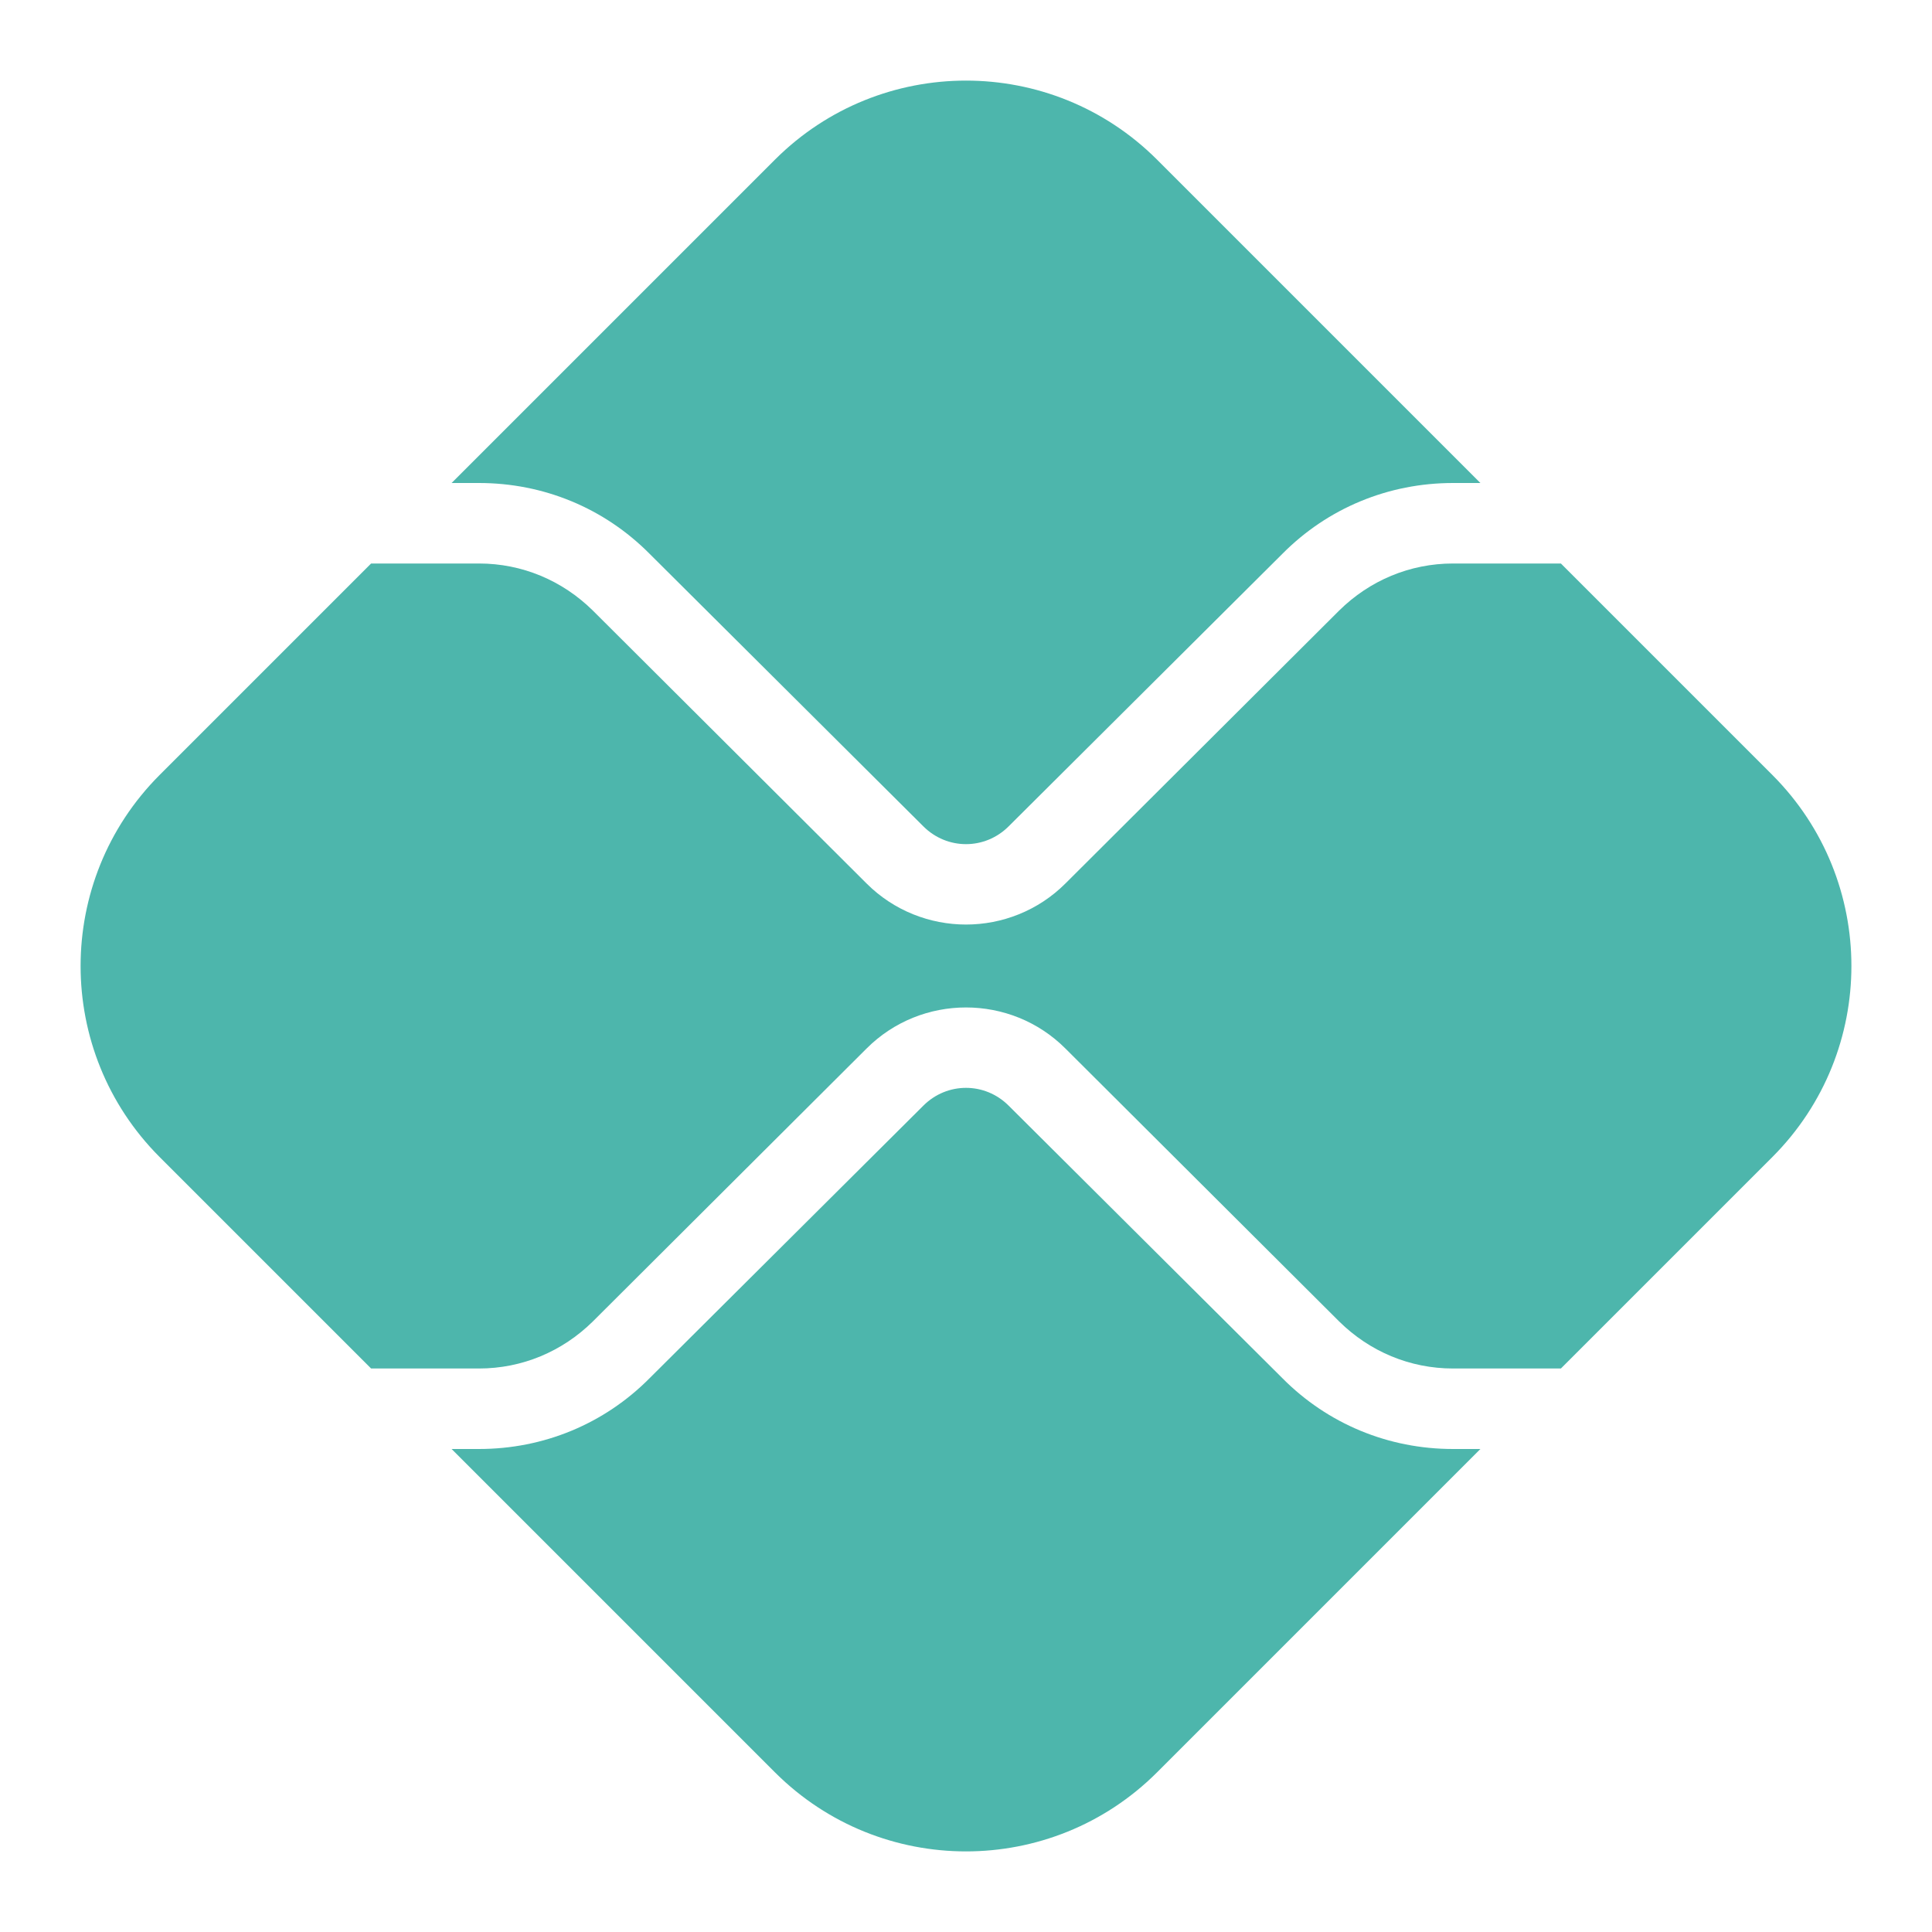
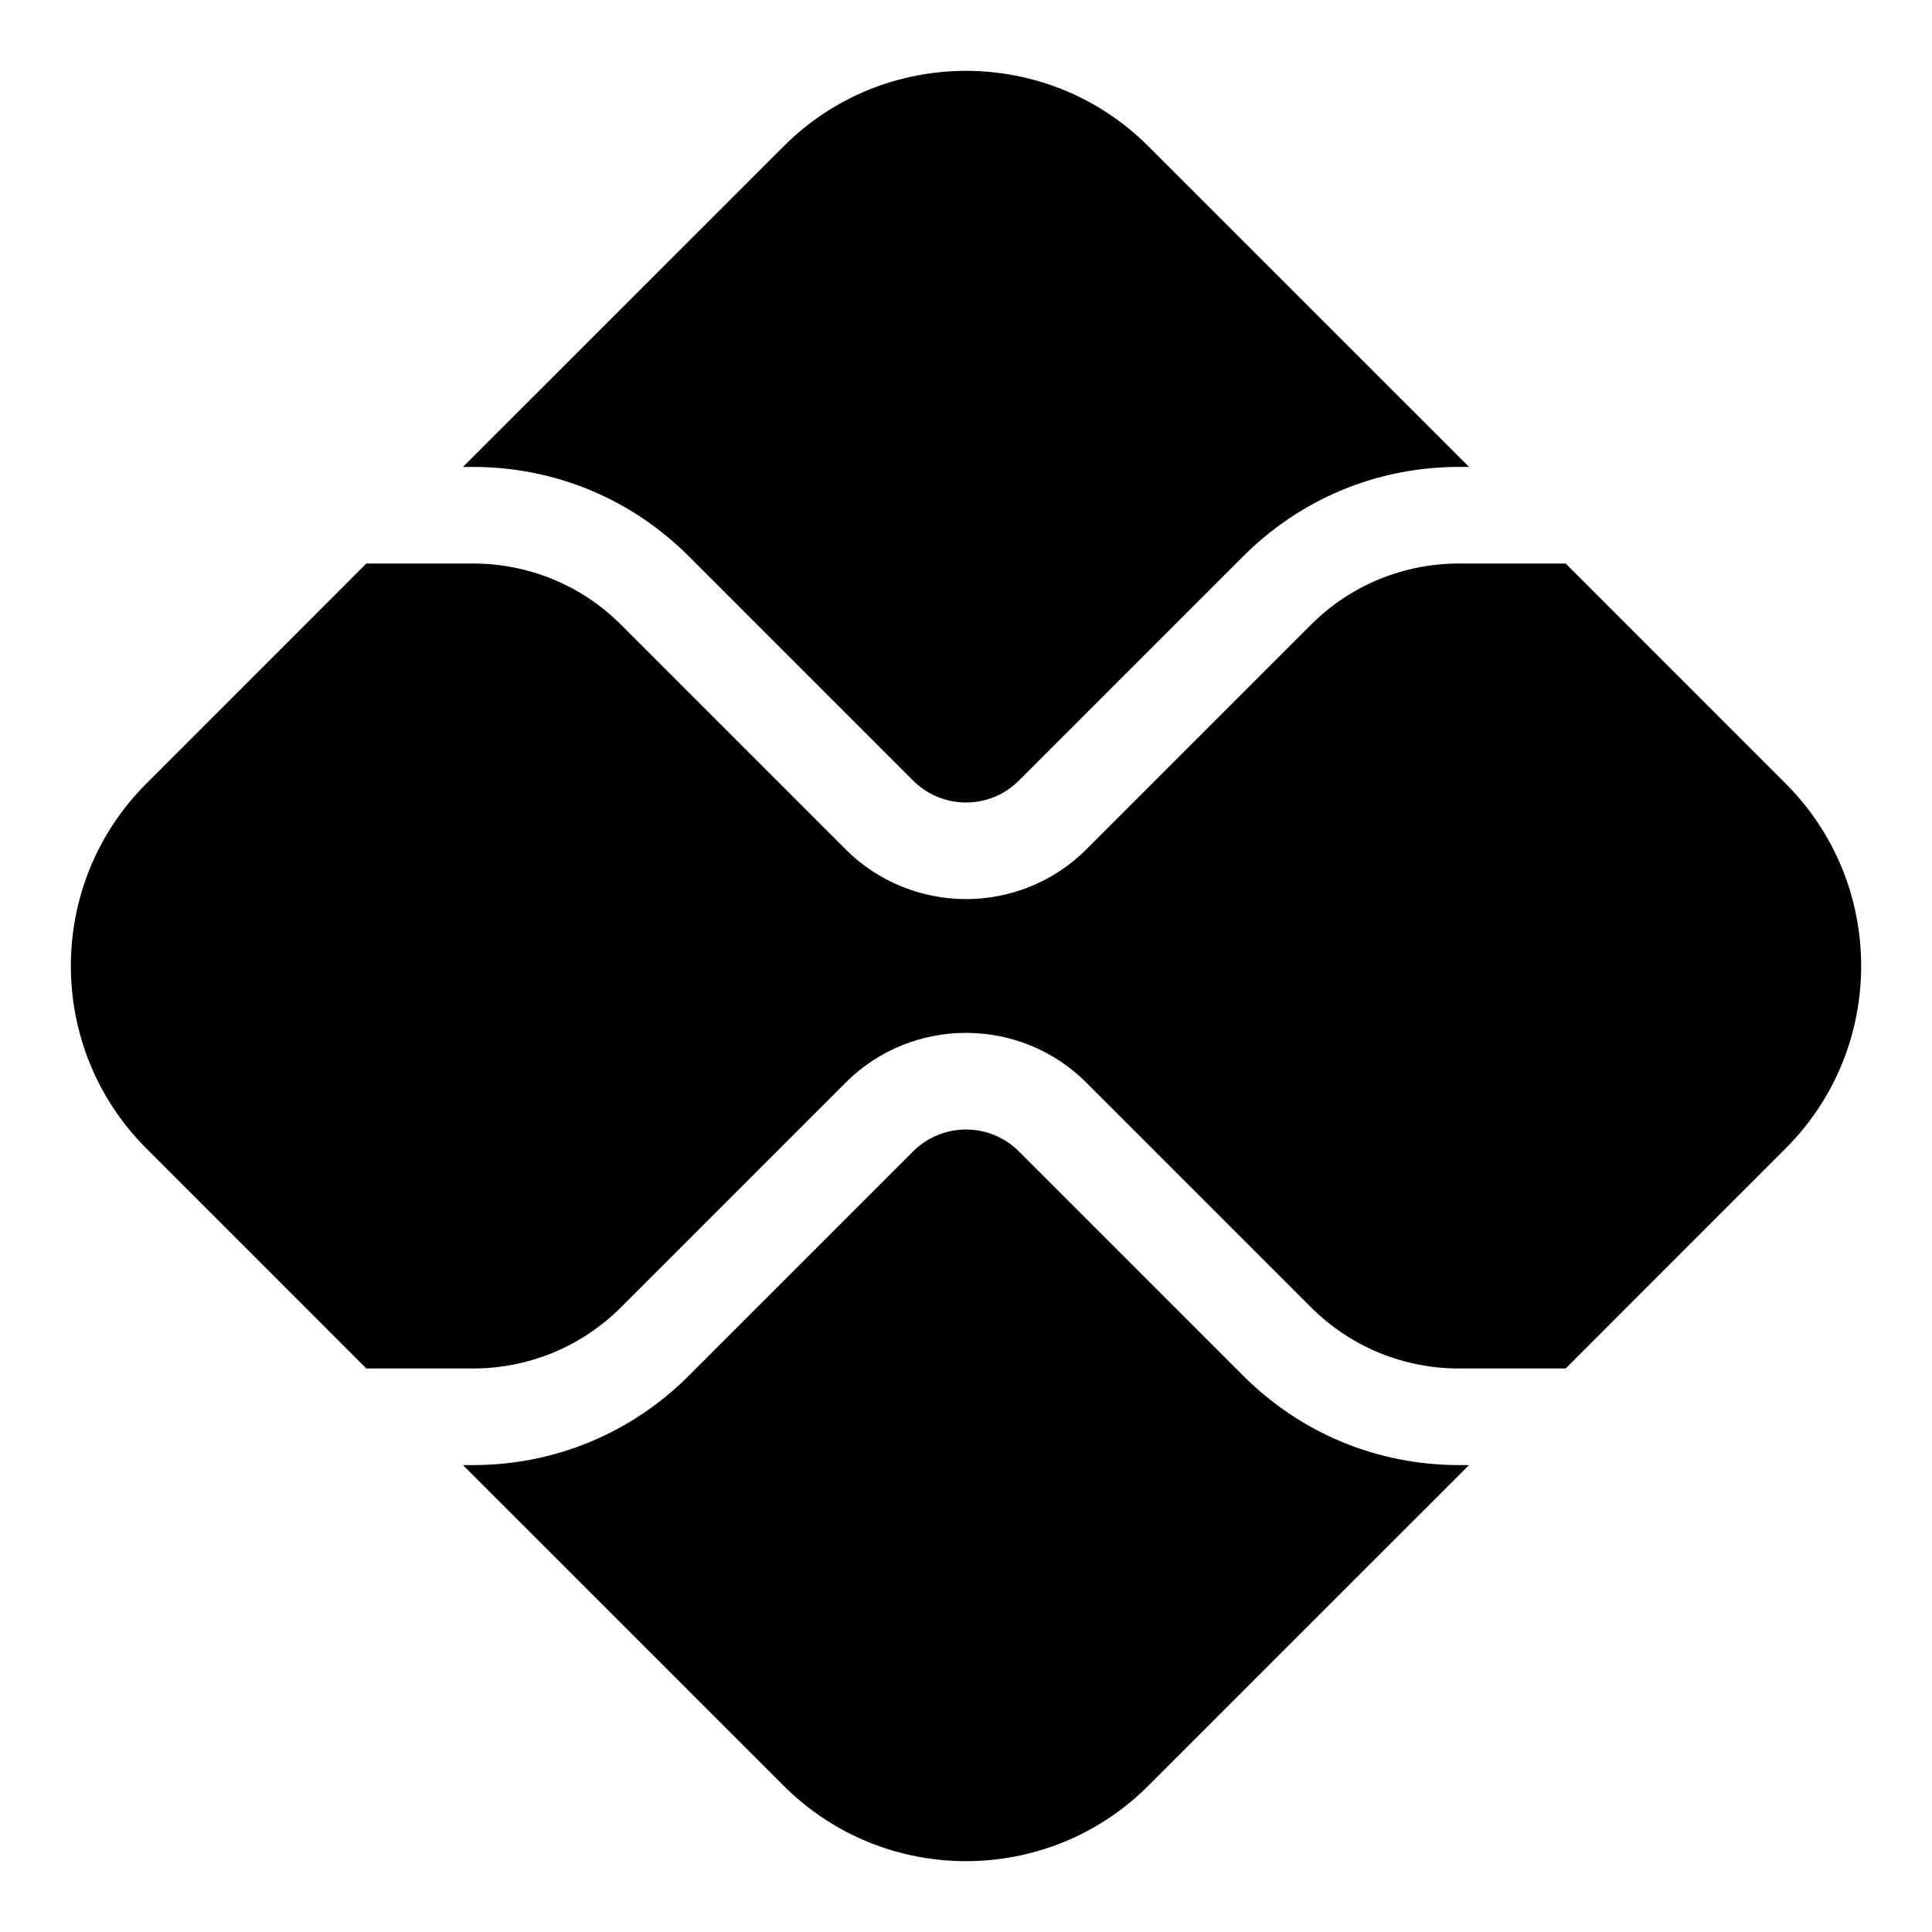
- <svg xmlns="http://www.w3.org/2000/svg" x="0px" y="0px" width="100" height="100" viewBox="0 0 48 48">
-   <path fill="#4db6ac" d="M11.9,12h-0.68l8.04-8.04c2.62-2.61,6.86-2.61,9.48,0L36.78,12H36.1c-1.6,0-3.11,0.62-4.24,1.76 l-6.8,6.77c-0.59,0.59-1.53,0.59-2.12,0l-6.8-6.77C15.01,12.62,13.5,12,11.9,12z" />
-   <path fill="#4db6ac" d="M36.1,36h0.68l-8.04,8.04c-2.62,2.61-6.86,2.61-9.48,0L11.22,36h0.68c1.6,0,3.11-0.62,4.24-1.76 l6.8-6.77c0.59-0.59,1.53-0.59,2.12,0l6.8,6.77C32.99,35.38,34.5,36,36.1,36z" />
-   <path fill="#4db6ac" d="M44.04,28.74L38.78,34H36.1c-1.07,0-2.07-0.42-2.83-1.17l-6.8-6.78c-1.36-1.36-3.58-1.36-4.94,0 l-6.8,6.78C13.97,33.58,12.97,34,11.9,34H9.22l-5.26-5.26c-2.61-2.62-2.61-6.86,0-9.48L9.22,14h2.68c1.07,0,2.07,0.42,2.83,1.17 l6.8,6.78c0.68,0.68,1.58,1.02,2.47,1.02s1.79-0.34,2.47-1.02l6.8-6.78C34.03,14.42,35.03,14,36.1,14h2.68l5.26,5.26 C46.65,21.88,46.65,26.12,44.04,28.74z" />
+ <svg xmlns="http://www.w3.org/2000/svg" x="0px" y="0px" width="100" height="100" viewBox="0 0 30 30">
+   <path d="M 15 1.1 C 13.975 1.1 12.95 1.49 12.17 2.27 L 7.189 7.25 L 7.34 7.25 C 8.61 7.25 9.799 7.741 10.699 8.641 L 14.189 12.131 C 14.639 12.571 15.361 12.571 15.811 12.131 L 19.301 8.641 C 20.201 7.741 21.39 7.25 22.66 7.25 L 22.811 7.25 L 17.83 2.27 C 17.05 1.49 16.025 1.1 15 1.1 z M 5.689 8.75 L 2.27 12.17 C 0.71 13.73 0.71 16.27 2.27 17.83 L 5.689 21.25 L 7.34 21.25 C 8.21 21.25 9.031 20.911 9.641 20.301 L 13.131 16.811 C 14.161 15.781 15.839 15.781 16.869 16.811 L 20.359 20.301 C 20.969 20.911 21.79 21.25 22.66 21.25 L 24.311 21.25 L 27.73 17.83 C 29.29 16.27 29.29 13.73 27.73 12.17 L 24.311 8.75 L 22.66 8.75 C 21.79 8.75 20.969 9.089 20.359 9.699 L 16.869 13.189 C 16.359 13.699 15.68 13.961 15 13.961 C 14.32 13.961 13.641 13.699 13.131 13.189 L 9.641 9.699 C 9.031 9.089 8.21 8.75 7.34 8.75 L 5.689 8.75 z M 15 17.539 C 14.707 17.539 14.414 17.649 14.189 17.869 L 10.699 21.359 C 9.799 22.259 8.61 22.75 7.34 22.75 L 7.189 22.75 L 12.17 27.73 C 13.73 29.29 16.27 29.29 17.83 27.73 L 22.811 22.75 L 22.66 22.75 C 21.39 22.75 20.201 22.259 19.301 21.359 L 15.811 17.869 C 15.586 17.649 15.293 17.539 15 17.539 z" />
</svg>
